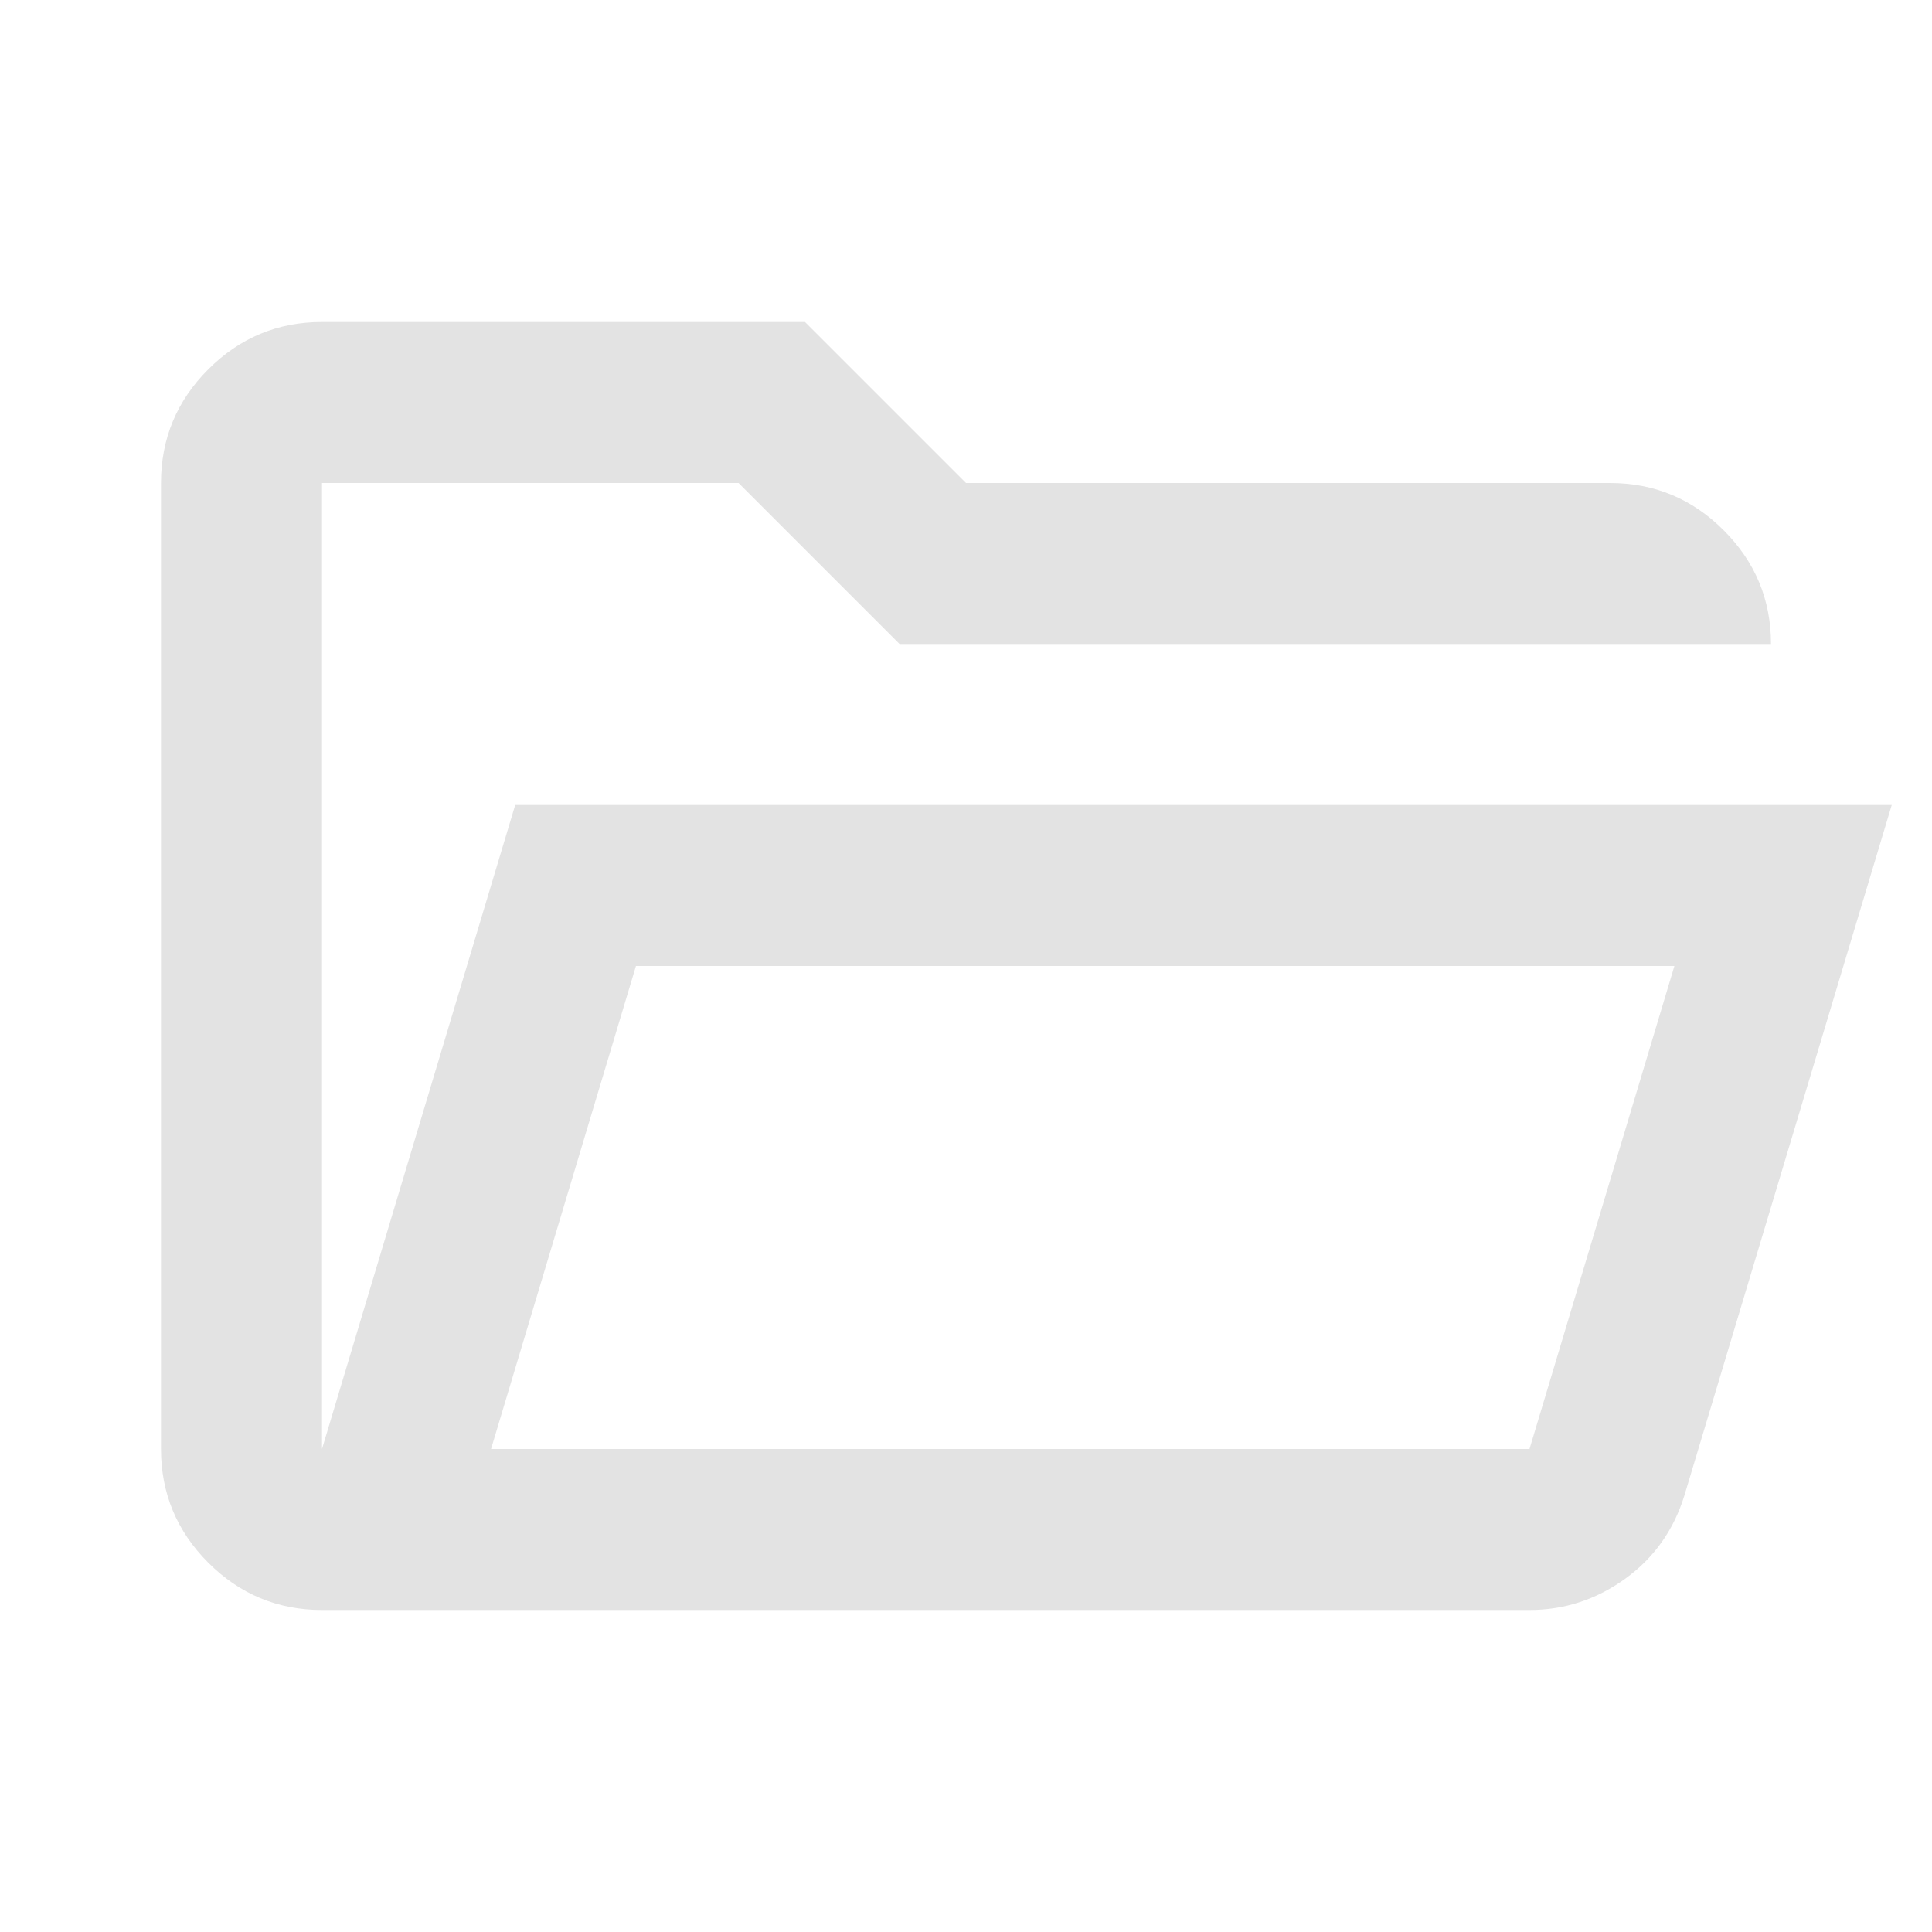
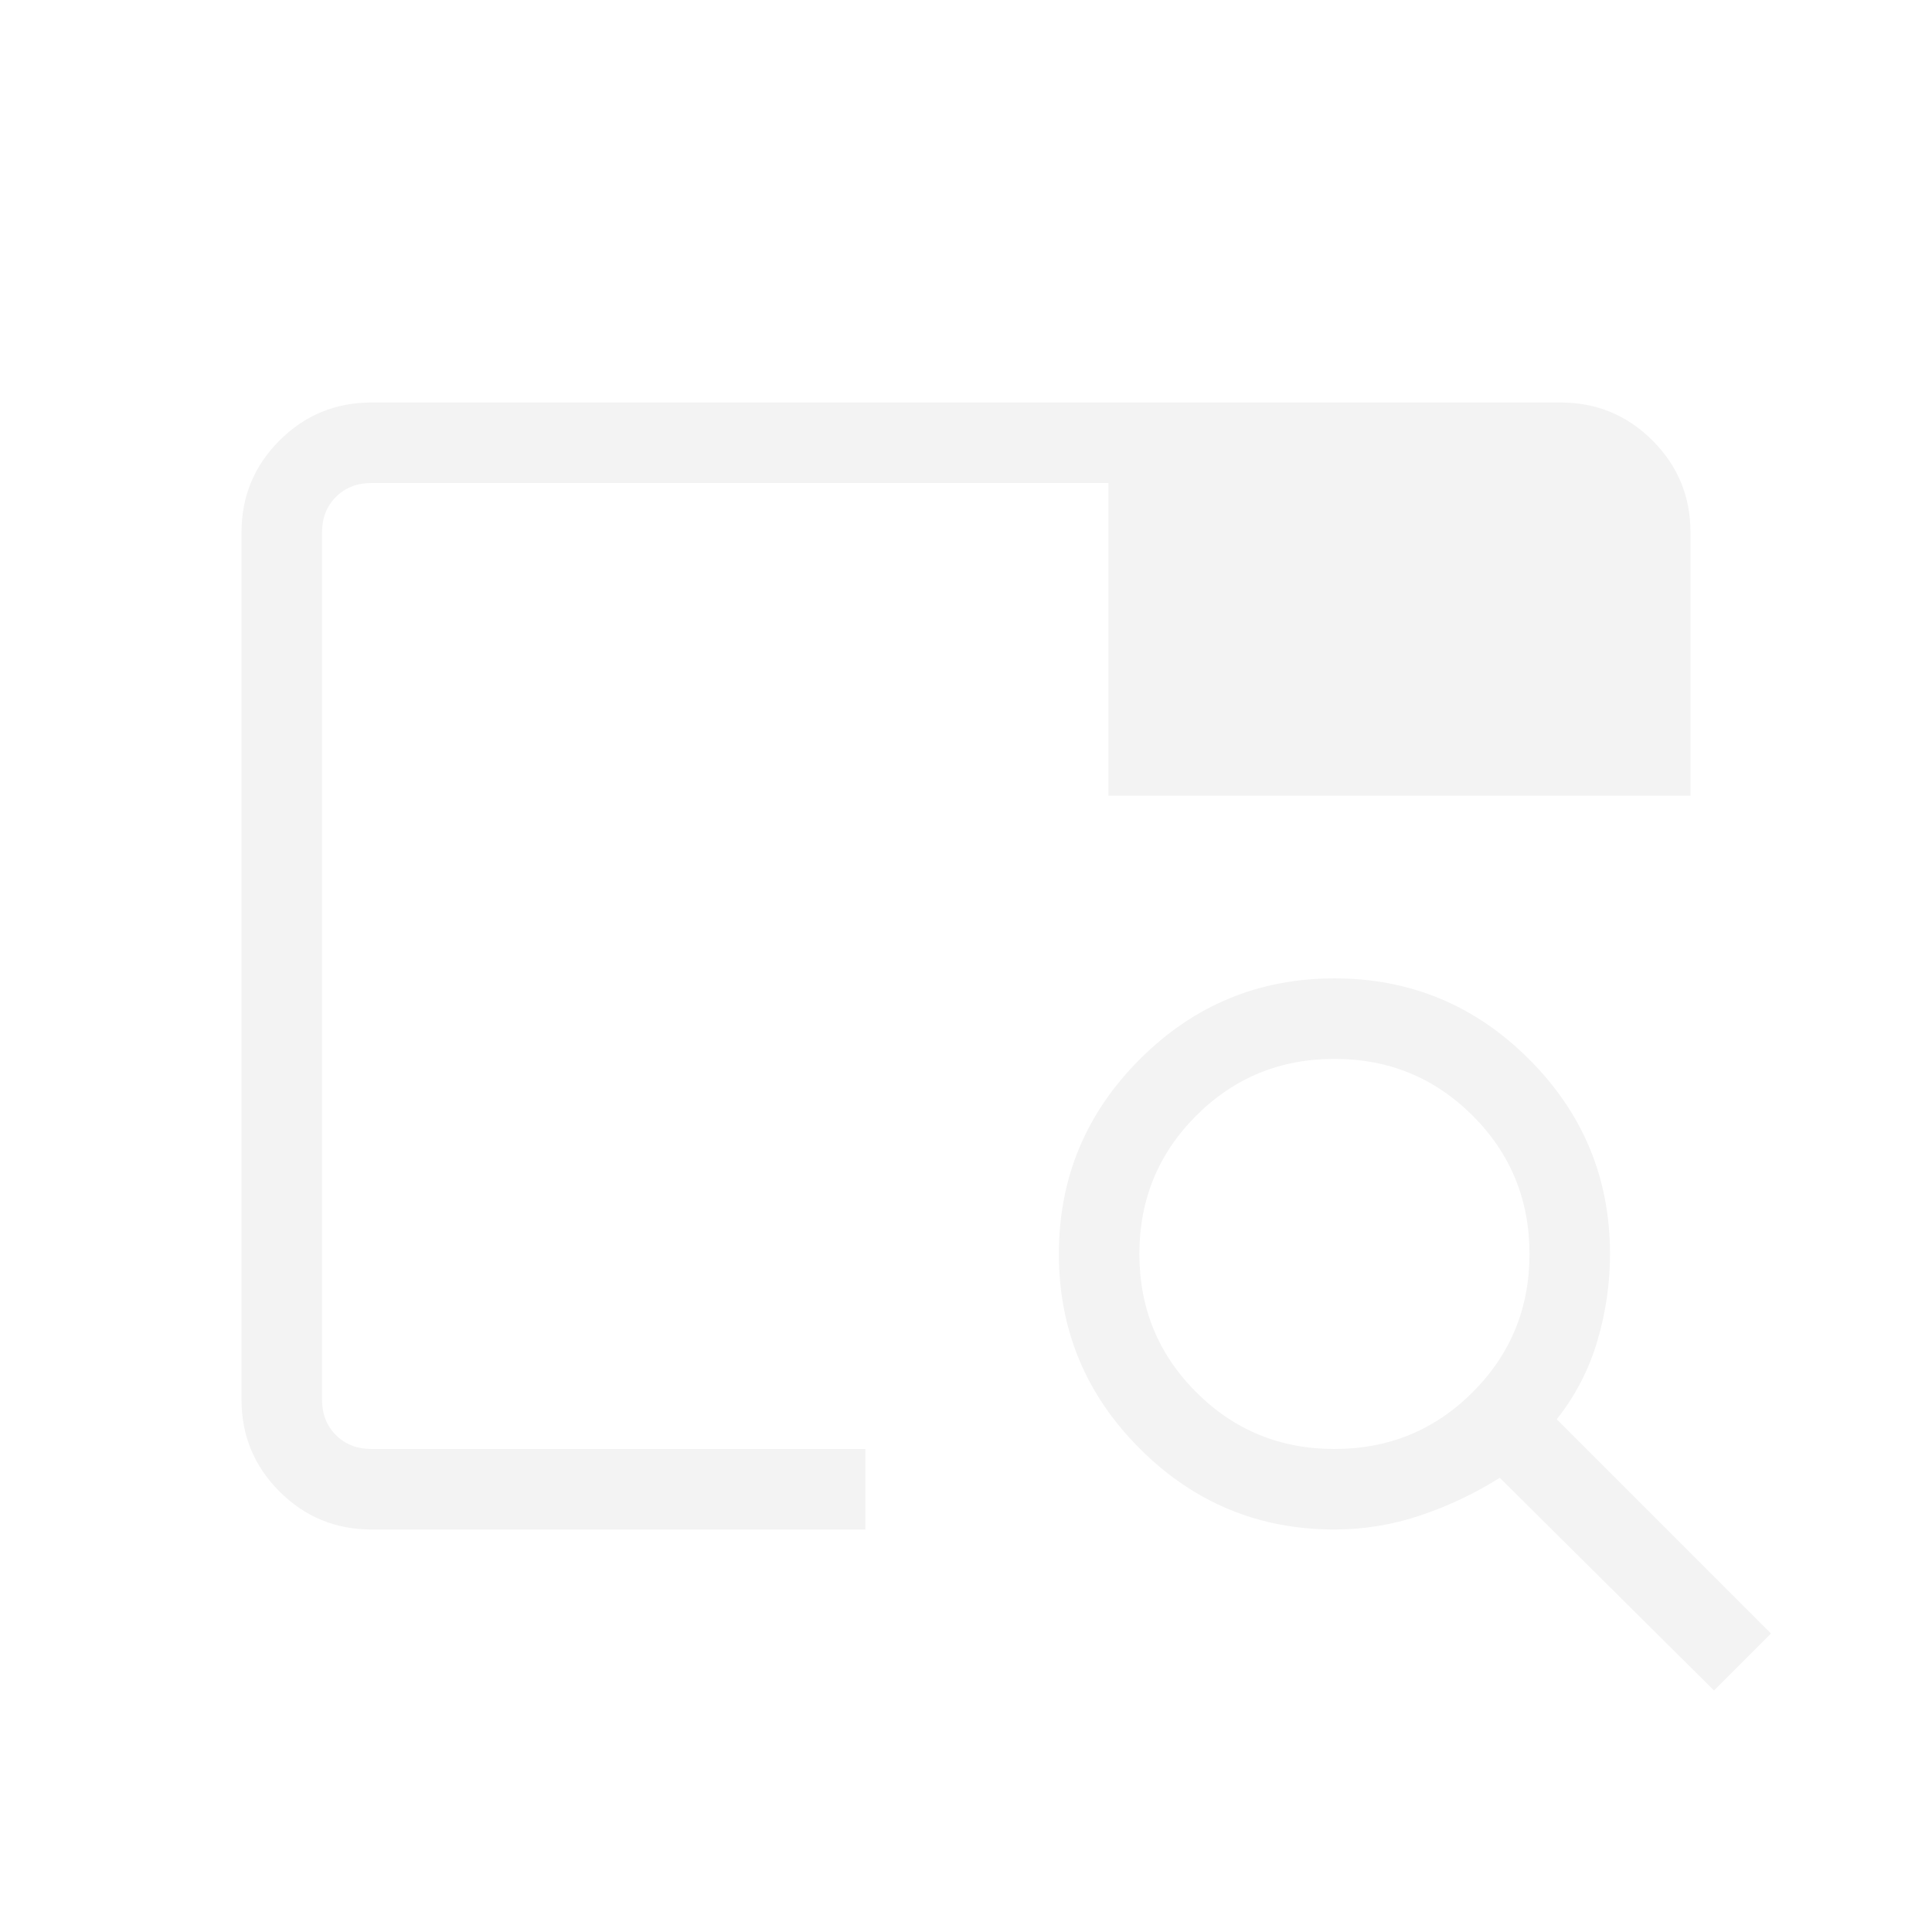
- <svg xmlns="http://www.w3.org/2000/svg" height="24px" viewBox="0 -960 960 960" width="24px" fill="#e3e3e3">
-   <path d="M160-160q-33 0-56.5-23.5T80-240v-480q0-33 23.5-56.5T160-800h240l80 80h320q33 0 56.5 23.5T880-640H447l-80-80H160v480l96-320h684L837-217q-8 26-29.5 41.5T760-160H160Zm84-80h516l72-240H316l-72 240Zm0 0 72-240-72 240Zm-84-400v-80 80Z" />
+ <svg xmlns="http://www.w3.org/2000/svg" height="24px" viewBox="0 -960 960 960" width="24px" fill="#F3F3F3">
+   <path d="M184.62-200q-26.85 0-45.74-18.88Q120-237.77 120-264.62v-430.76q0-26.85 18.88-45.74Q157.77-760 184.62-760h590.76q26.85 0 45.74 18.88Q840-722.23 840-695.38v130.76H550.77V-720H184.62q-10.77 0-17.7 6.92-6.92 6.93-6.92 17.7v430.76q0 10.77 6.92 17.7 6.93 6.92 17.7 6.92H430v40H184.62ZM160-240v-329.23 44.61V-720v480Zm691.69 120L745.23-225.69q-18.15 11.46-39.08 18.57-20.92 7.12-43.07 7.12-56.54 0-96.73-40.19-40.2-40.19-40.2-96.73 0-56.54 40.2-96.73 40.19-40.2 96.73-40.2 56.54 0 96.73 40.2Q800-393.46 800-336.92q0 22.15-6.35 43.46-6.34 21.31-20.11 38.69L880-148.31 851.69-120ZM731.77-268.23Q760-296.46 760-336.92q0-40.46-28.23-68.7-28.23-28.23-68.69-28.23-40.46 0-68.7 28.23-28.23 28.24-28.23 68.7 0 40.46 28.23 68.69Q622.62-240 663.08-240q40.46 0 68.69-28.23Z" />
</svg>
